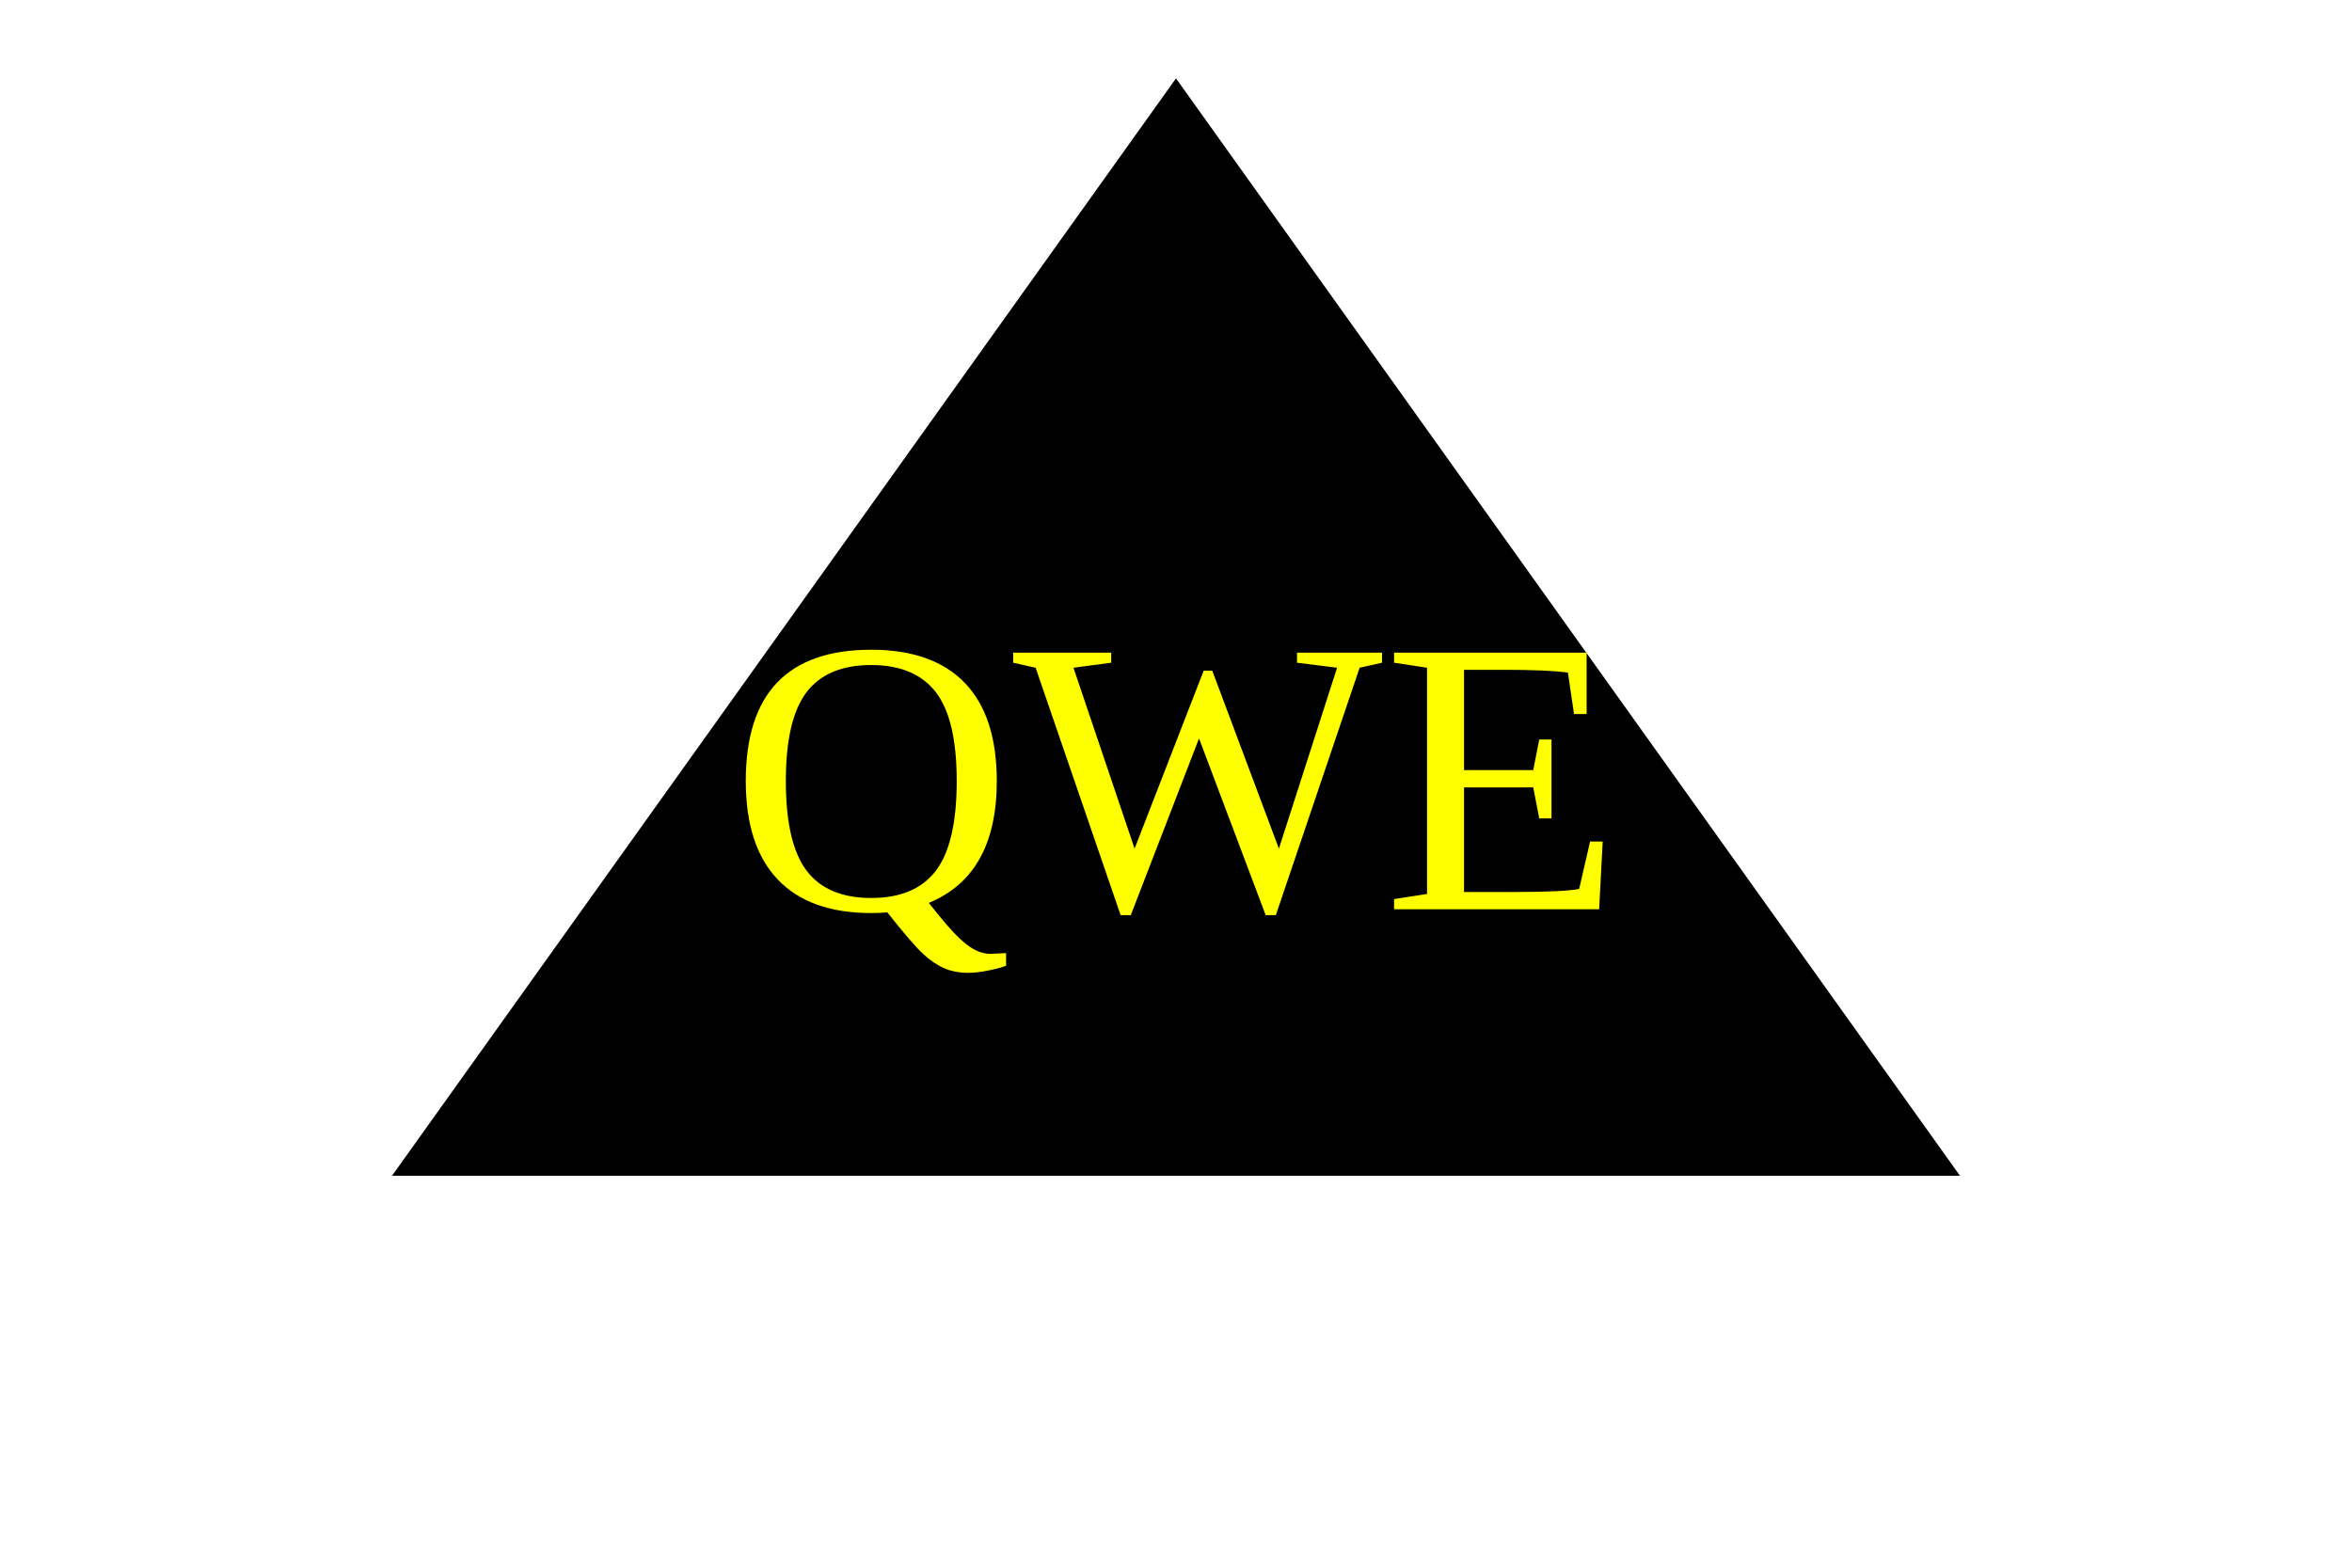
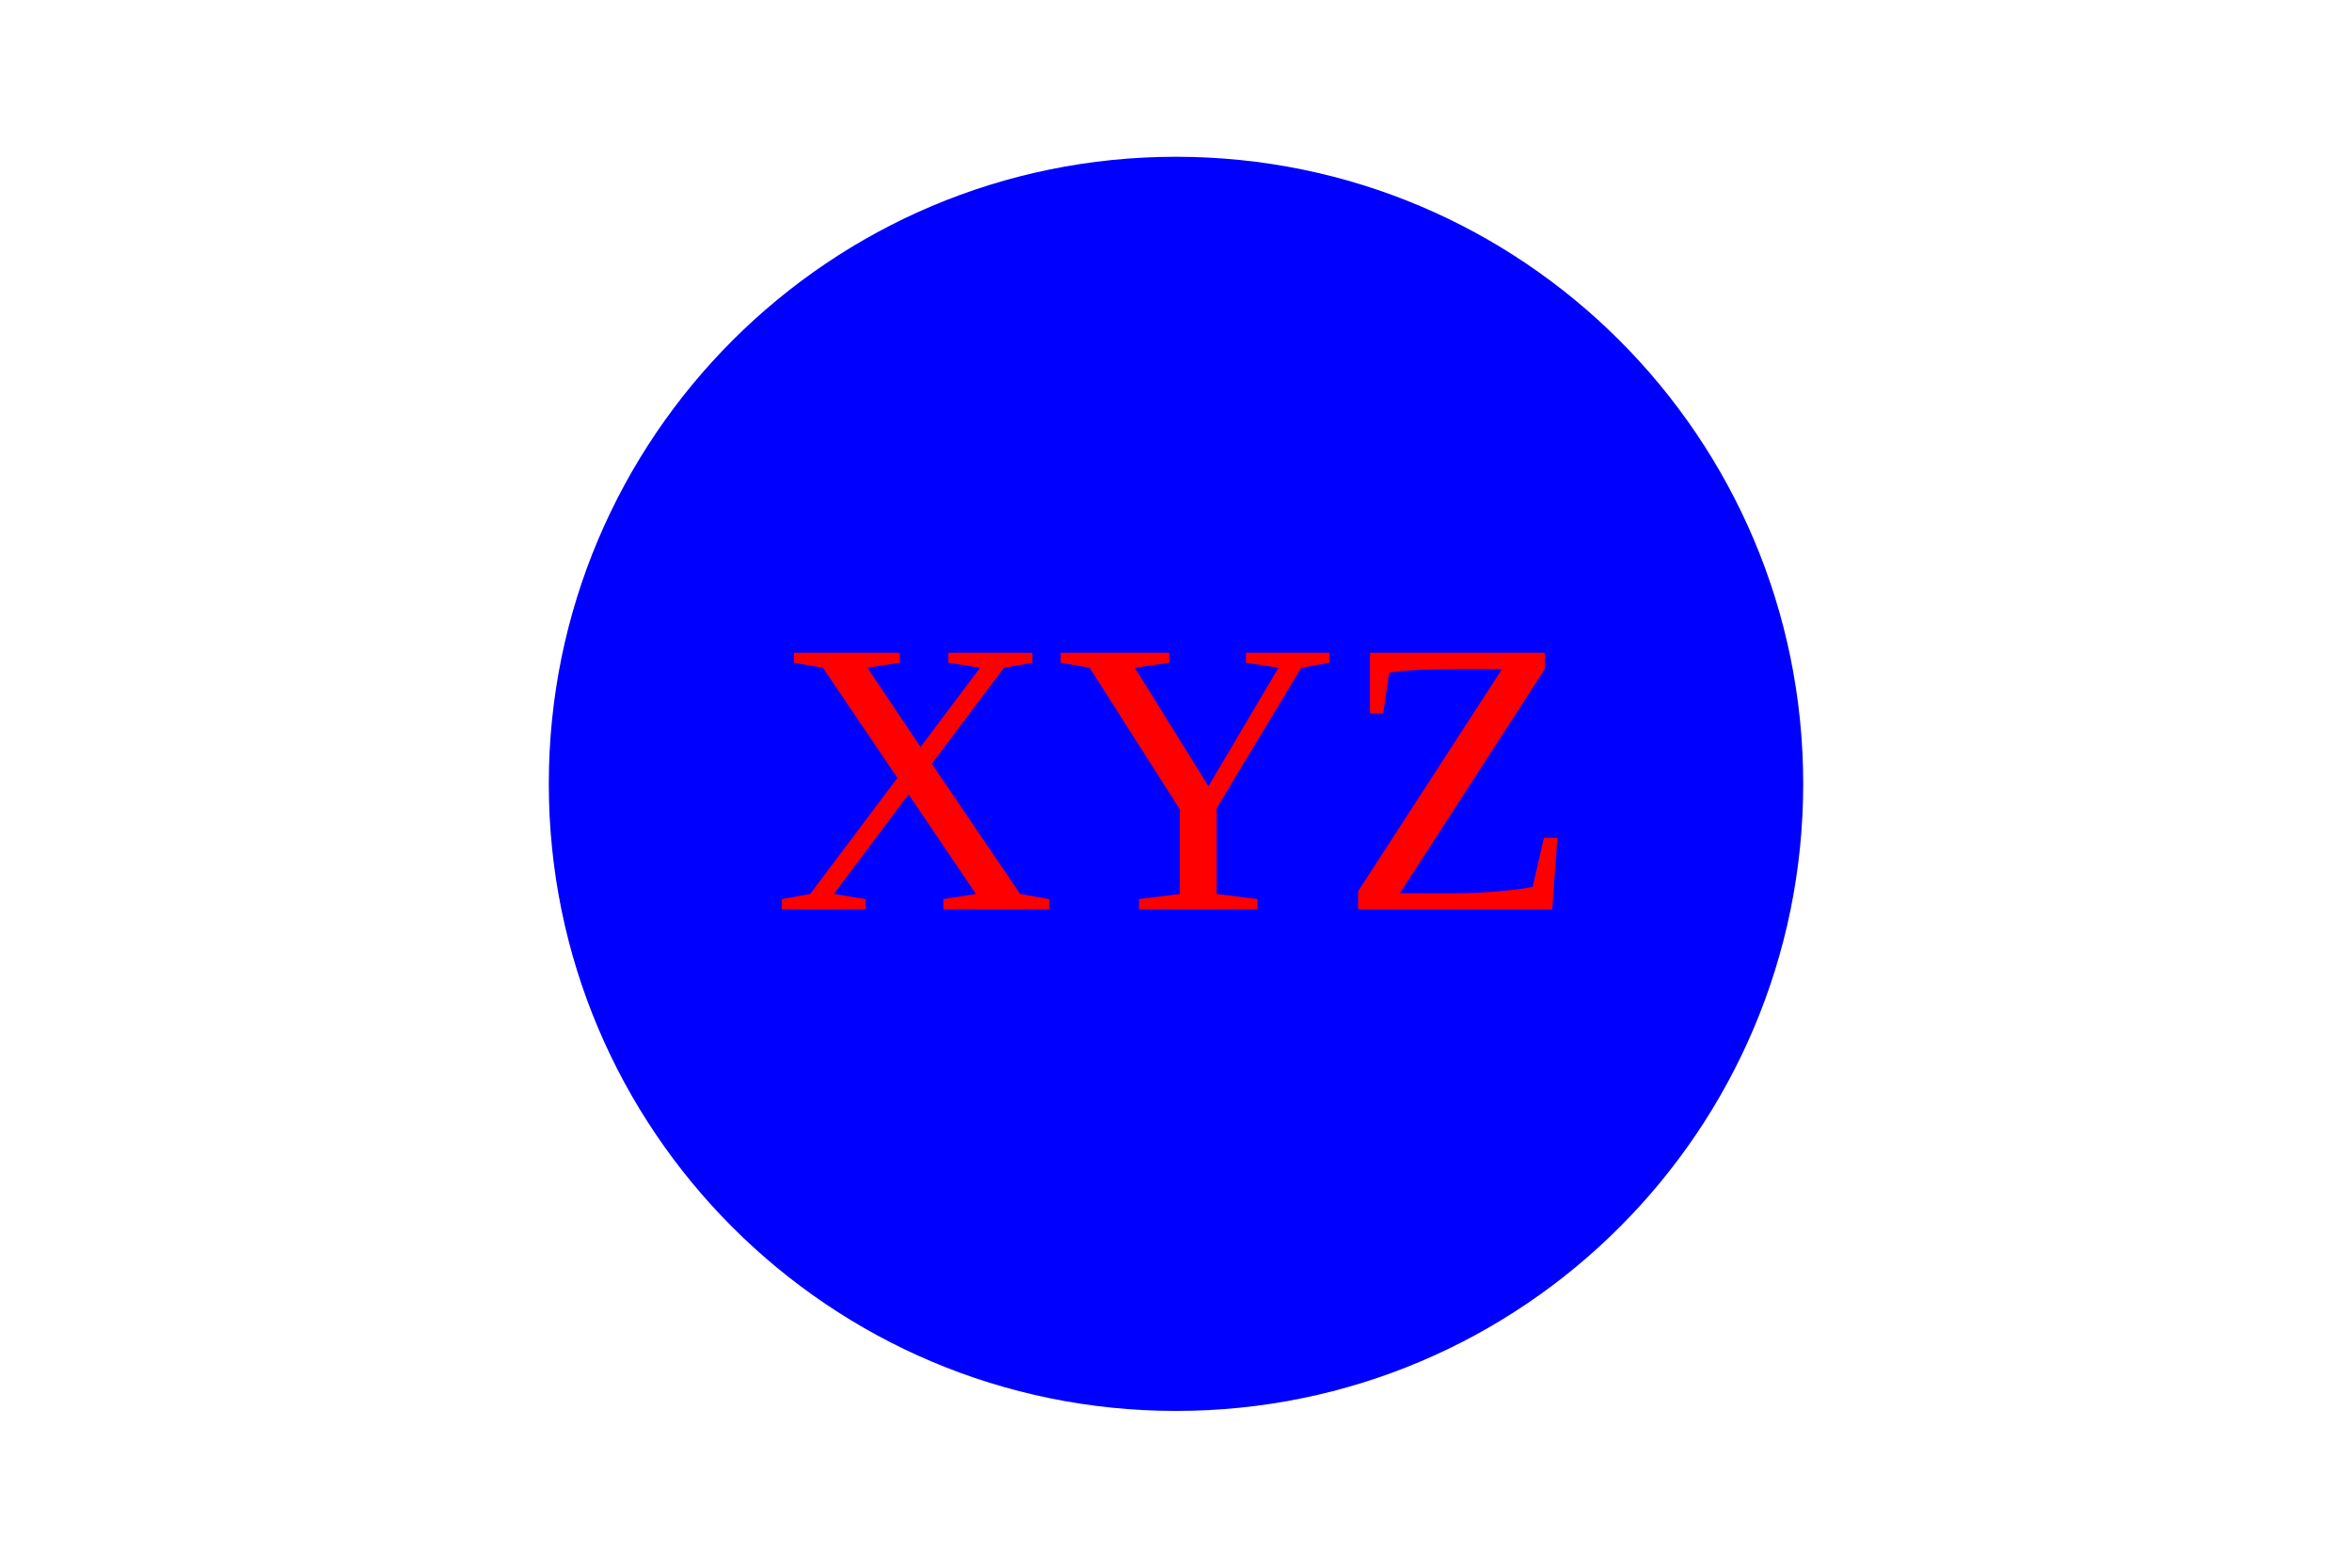
<svg xmlns="http://www.w3.org/2000/svg" width="300" height="200">
-   <polygon points="150,10 250,150 50,150" fill="black" />
-   <text x="150" y="116" font-size="50" text-anchor="middle" fill="yellow">QWE</text>
+   <circle cx="150" cy="100" r="80" fill="blue" />
+   <text x="150" y="116" font-size="50" text-anchor="middle" fill="red">XYZ</text>
</svg>
